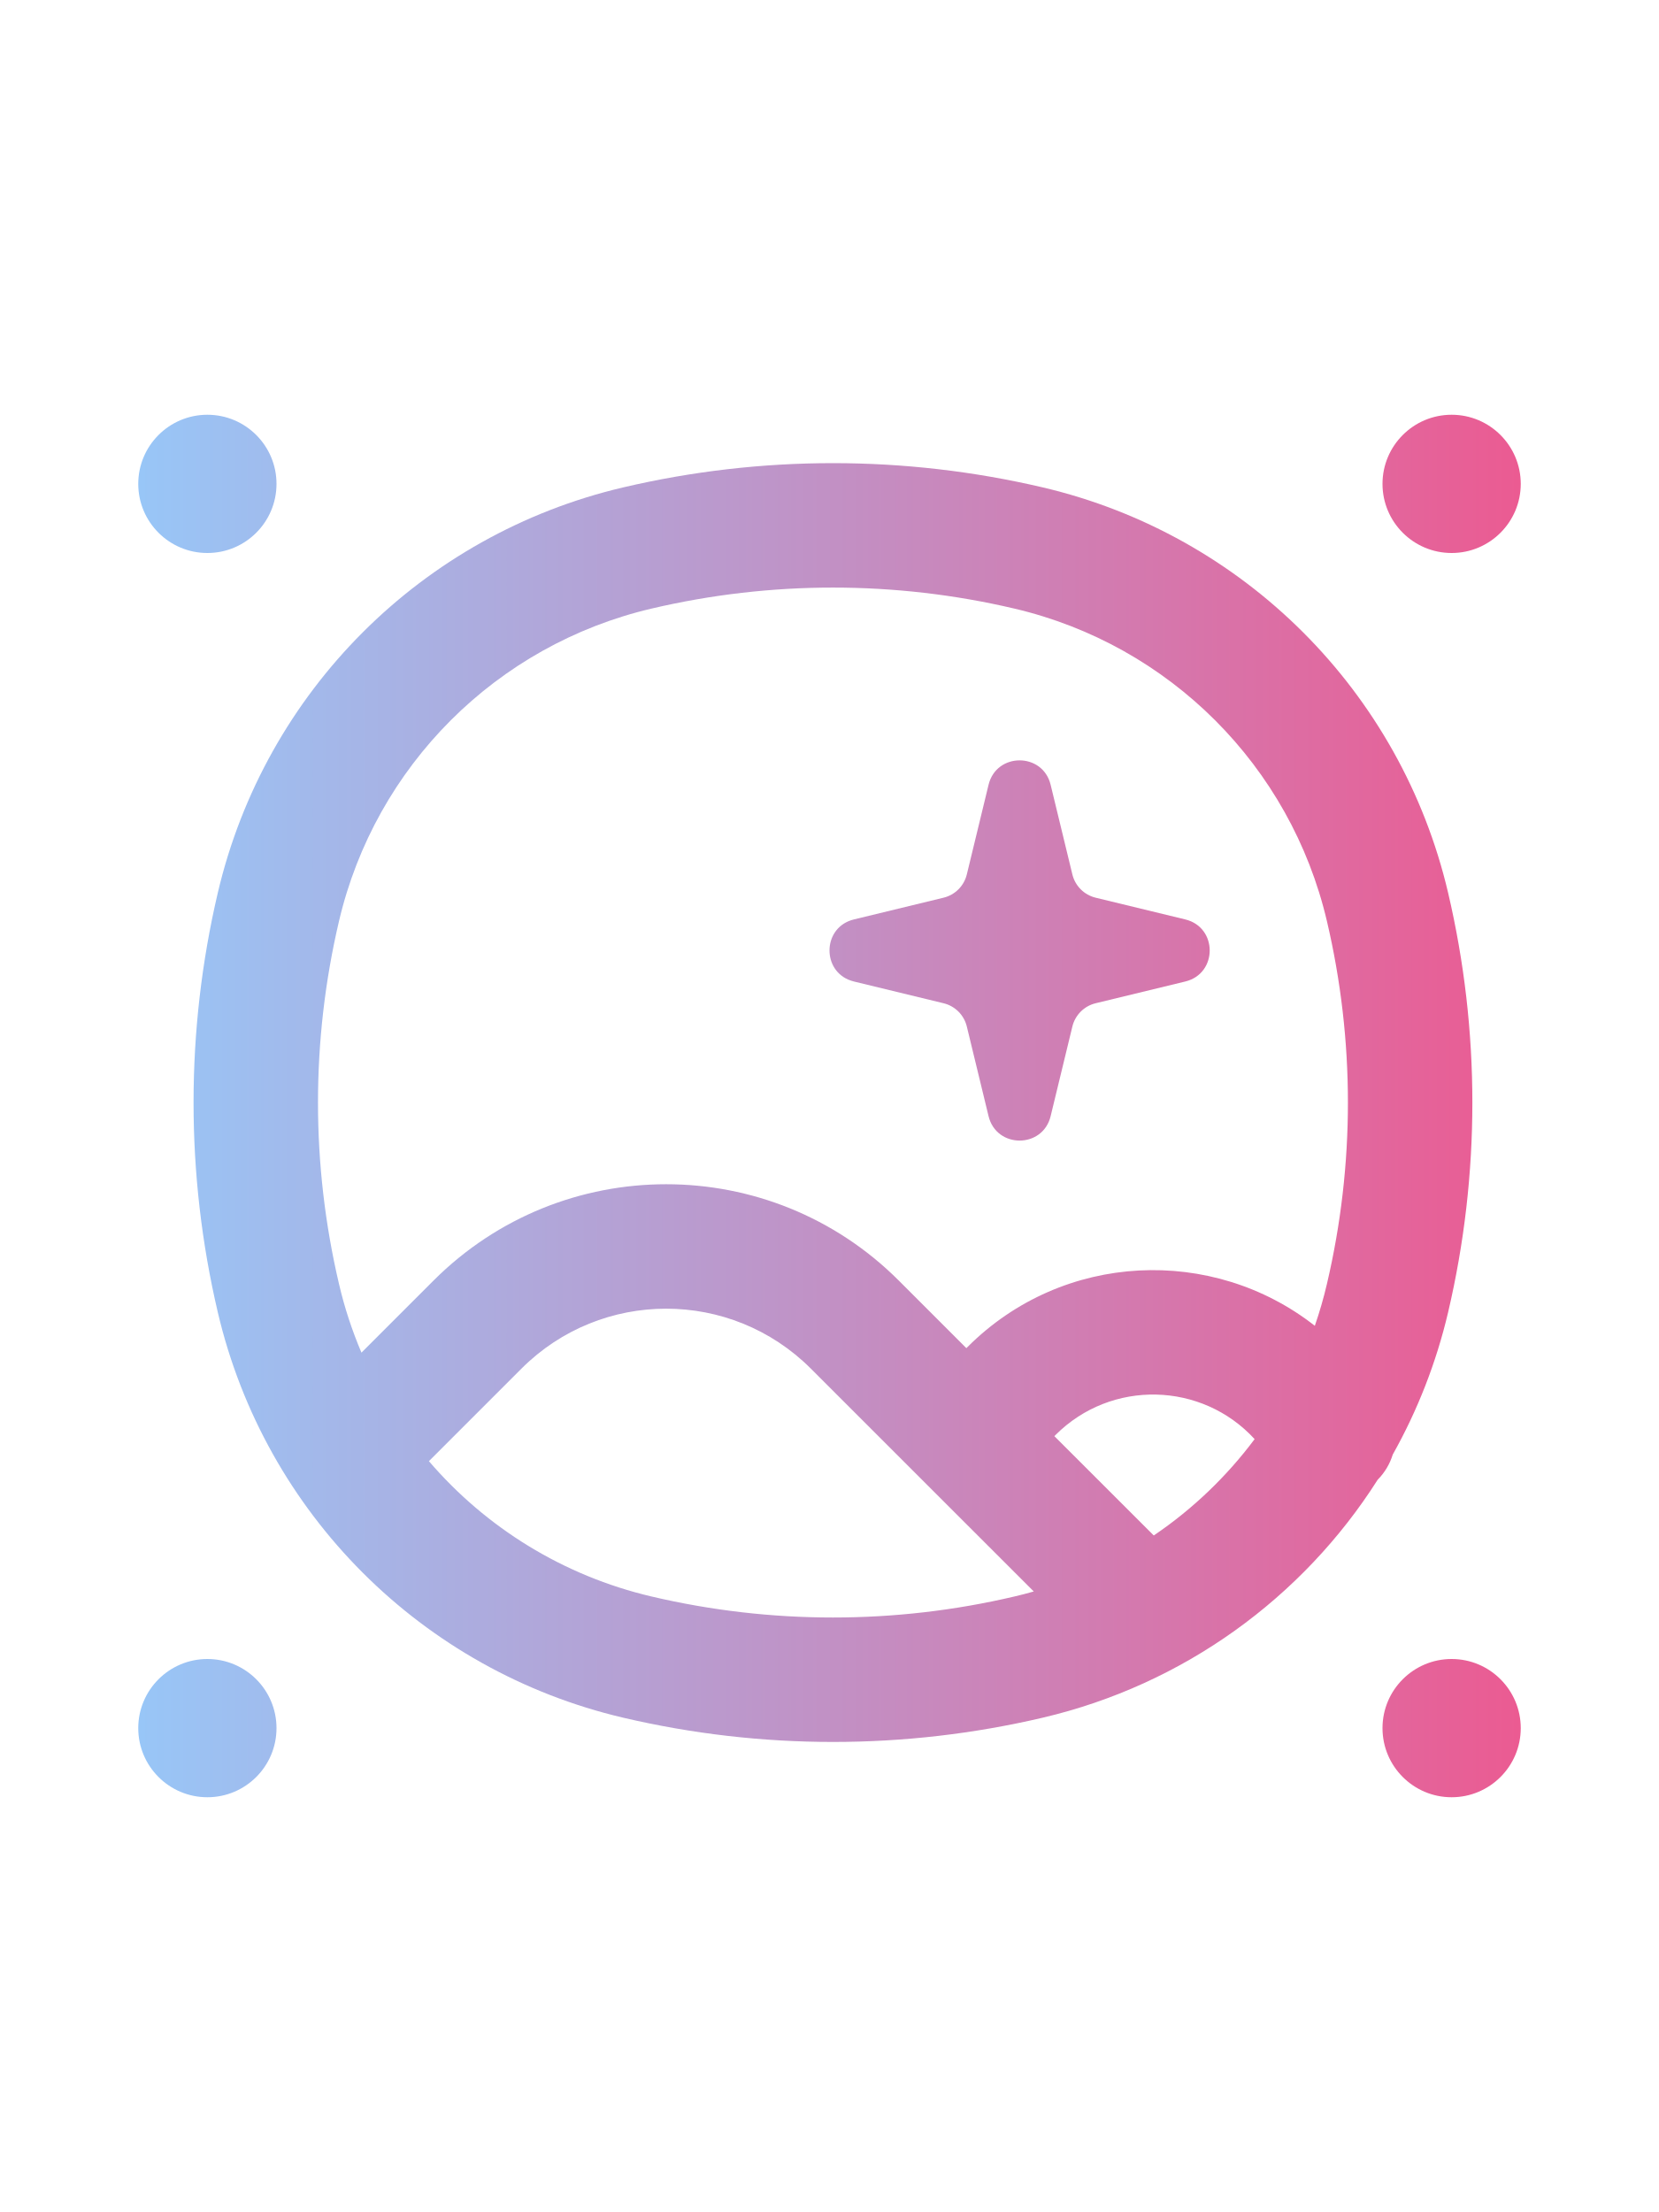
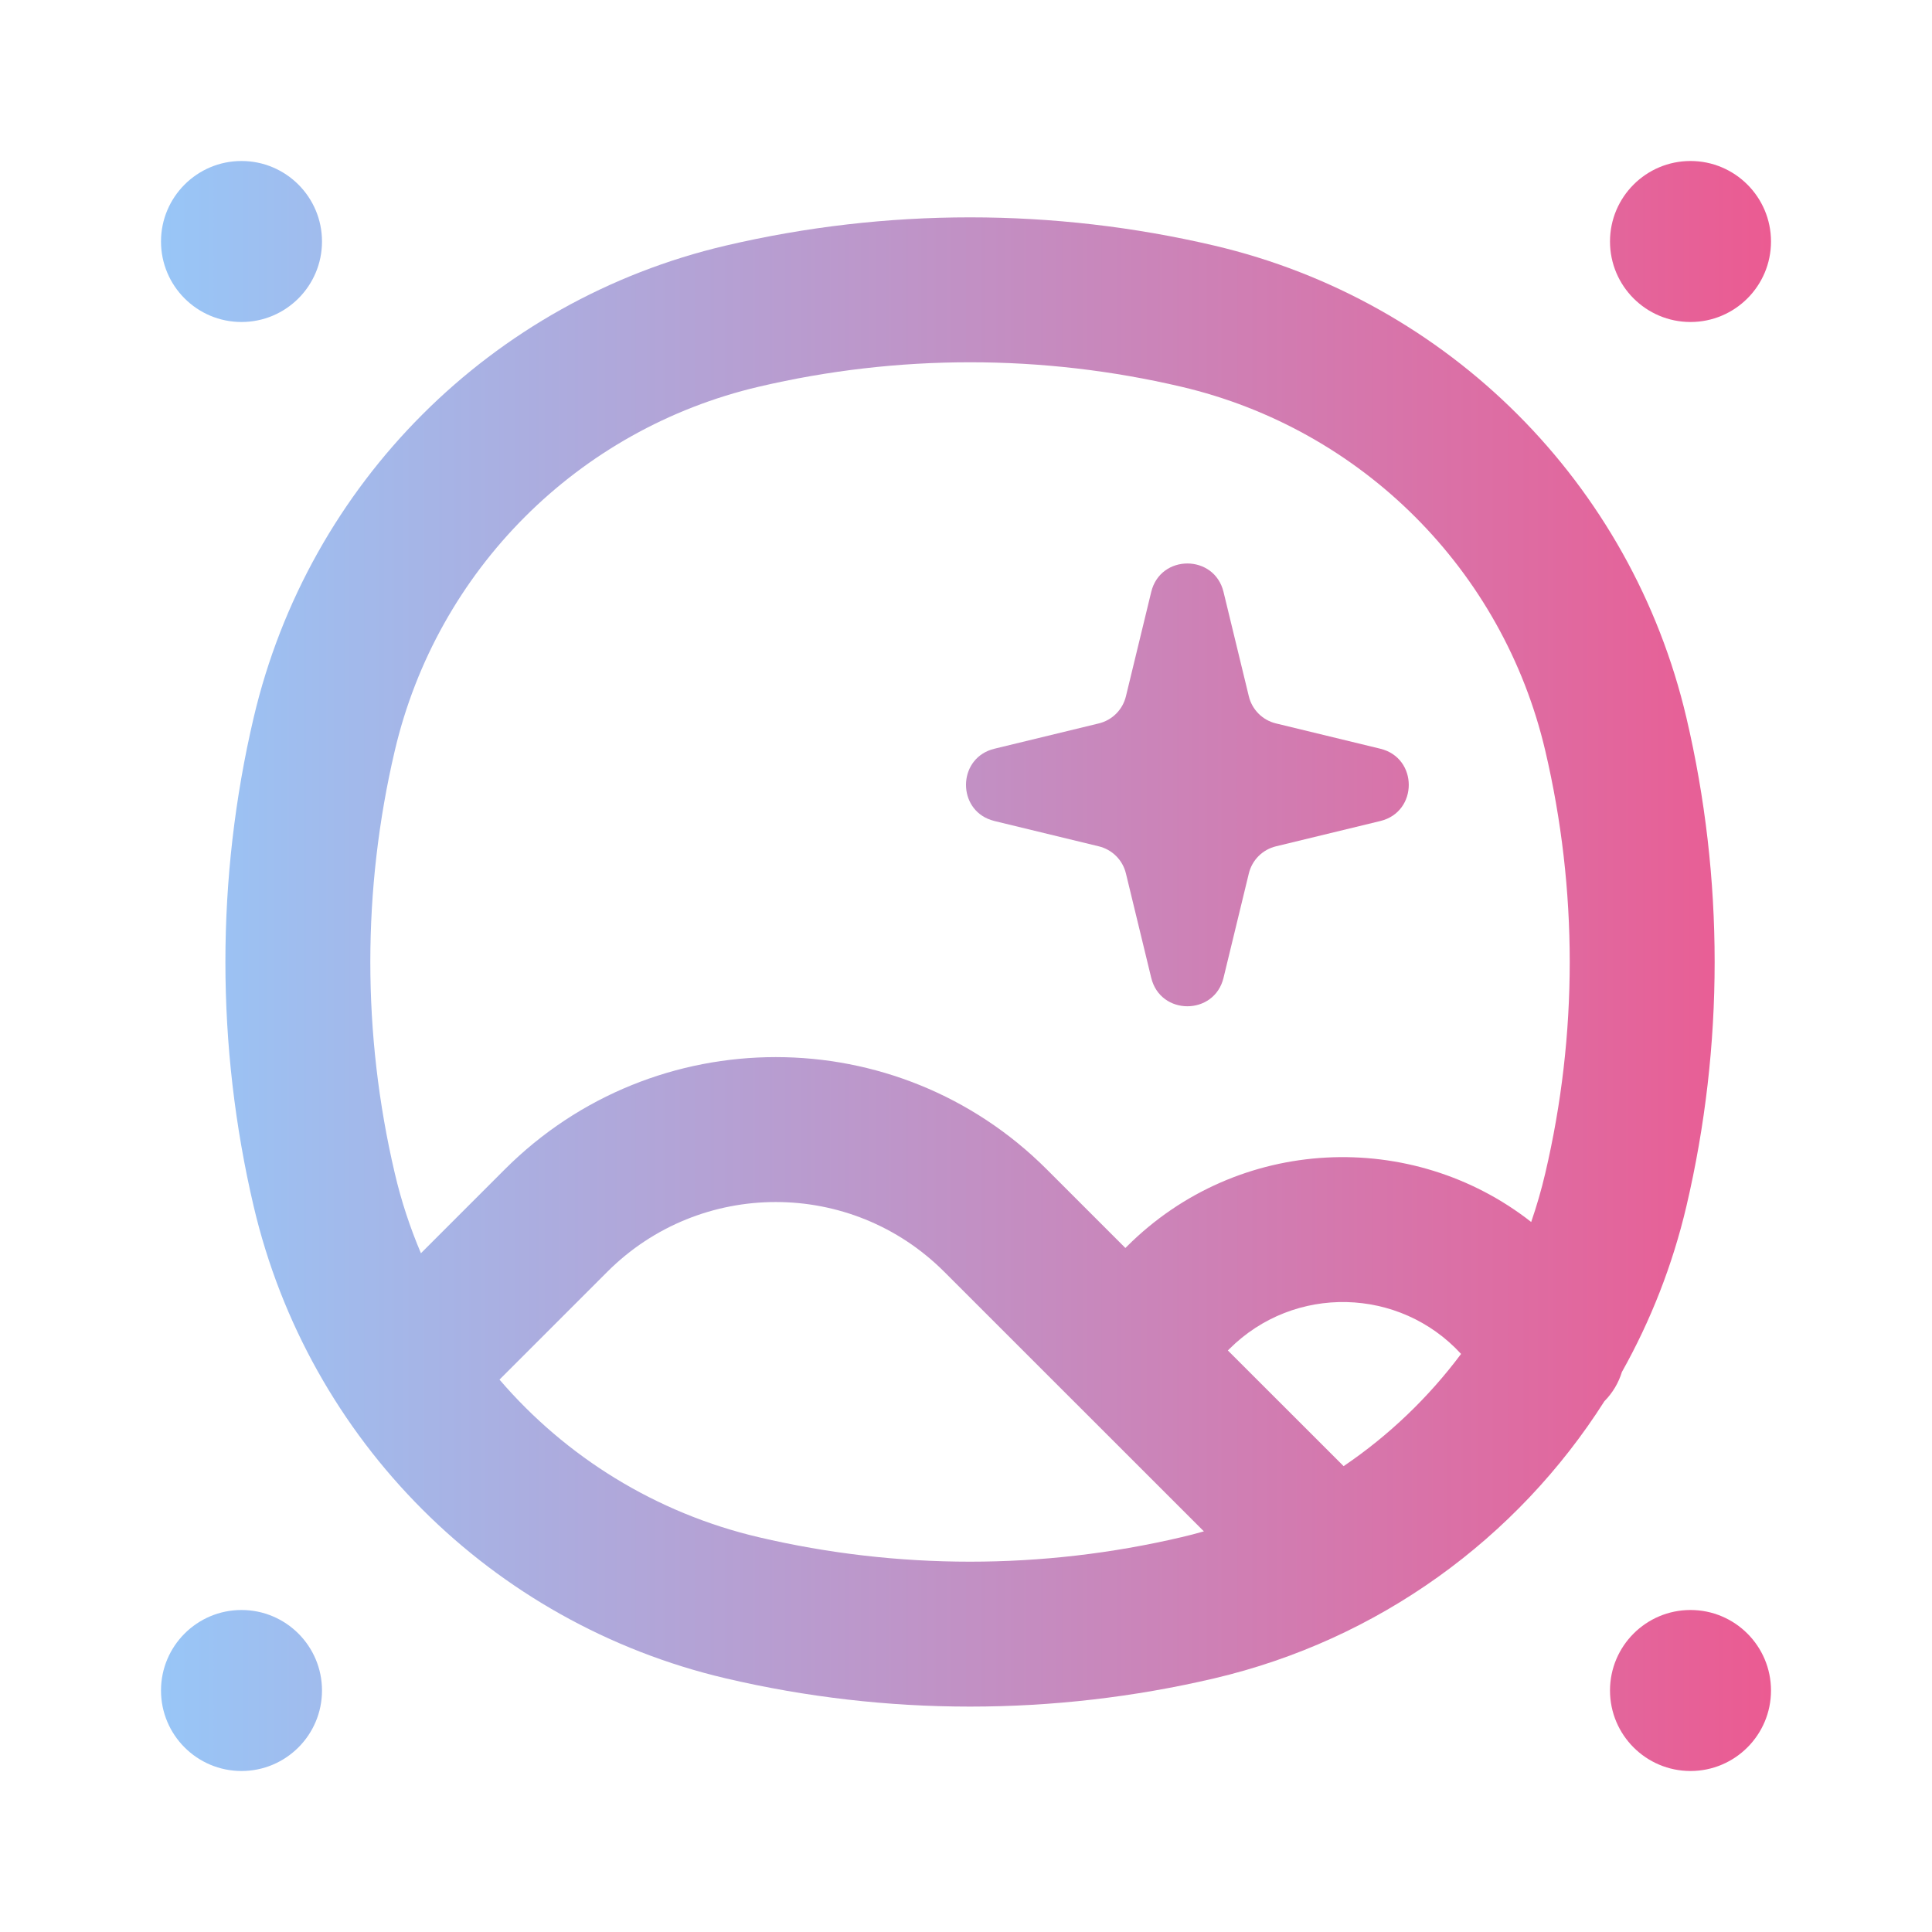
- <svg xmlns="http://www.w3.org/2000/svg" width="24" height="32" viewBox="0 0 24 32" fill="none">
-   <path fill-rule="evenodd" clip-rule="evenodd" d="M14.674 8.804C12.948 8.399 11.152 8.399 9.426 8.804C7.182 9.33 5.43 11.082 4.904 13.326C4.499 15.052 4.499 16.848 4.904 18.574C4.984 18.918 5.094 19.25 5.229 19.568L6.271 18.526C8.13 16.667 11.144 16.667 13.003 18.526L13.98 19.503L13.997 19.486C15.381 18.102 17.545 18.022 19.021 19.18C19.089 18.982 19.148 18.78 19.196 18.574C19.601 16.848 19.601 15.052 19.196 13.326C18.67 11.082 16.918 9.33 14.674 8.804ZM20.148 21.043C20.505 20.407 20.777 19.716 20.949 18.985C21.417 16.989 21.417 14.911 20.949 12.915C20.266 10.005 17.994 7.734 15.085 7.051C13.089 6.583 11.011 6.583 9.015 7.051C6.105 7.734 3.834 10.005 3.151 12.915C2.683 14.911 2.683 16.989 3.151 18.985C3.834 21.895 6.105 24.166 9.015 24.849C11.011 25.317 13.089 25.317 15.085 24.849C17.121 24.371 18.845 23.115 19.93 21.407C20.034 21.302 20.107 21.176 20.148 21.043ZM18.15 20.819C17.388 19.988 16.077 19.952 15.27 20.759L15.253 20.776L16.691 22.213C17.252 21.833 17.745 21.361 18.15 20.819ZM14.955 23.023L11.73 19.799C10.574 18.643 8.7 18.643 7.544 19.799L6.205 21.138C7.028 22.098 8.147 22.796 9.426 23.096C11.152 23.501 12.948 23.501 14.674 23.096C14.768 23.074 14.862 23.05 14.955 23.023Z" fill="url(#paint0_linear_379_378)" />
-   <path d="M14.301 11.353C14.415 10.882 15.085 10.882 15.199 11.353L15.513 12.648C15.553 12.816 15.684 12.947 15.852 12.987L17.147 13.301C17.618 13.415 17.618 14.085 17.147 14.199L15.852 14.513C15.684 14.553 15.553 14.684 15.513 14.852L15.199 16.147C15.085 16.618 14.415 16.618 14.301 16.147L13.987 14.852C13.947 14.684 13.816 14.553 13.648 14.513L12.353 14.199C12.323 14.191 12.296 14.182 12.27 14.171C11.884 14.003 11.912 13.408 12.353 13.301L13.648 12.987C13.816 12.947 13.947 12.816 13.987 12.648L14.301 11.353Z" fill="url(#paint1_linear_379_378)" />
-   <path d="M22 25C22 25.552 21.552 26 21 26C20.448 26 20 25.552 20 25C20 24.448 20.448 24 21 24C21.552 24 22 24.448 22 25Z" fill="url(#paint2_linear_379_378)" />
-   <path d="M22 7C22 7.552 21.552 8 21 8C20.448 8 20 7.552 20 7C20 6.448 20.448 6 21 6C21.552 6 22 6.448 22 7Z" fill="url(#paint3_linear_379_378)" />
-   <path d="M4 25C4 25.552 3.552 26 3 26C2.448 26 2 25.552 2 25C2 24.448 2.448 24 3 24C3.552 24 4 24.448 4 25Z" fill="url(#paint4_linear_379_378)" />
-   <path d="M4 7C4 7.552 3.552 8 3 8C2.448 8 2 7.552 2 7C2 6.448 2.448 6 3 6C3.552 6 4 6.448 4 7Z" fill="url(#paint5_linear_379_378)" />
+ <svg xmlns="http://www.w3.org/2000/svg" width="24" height="24" viewBox="0 0 24 24" fill="none">
+   <path fill-rule="evenodd" clip-rule="evenodd" d="M14.674 4.804C12.948 4.399 11.152 4.399 9.426 4.804C7.182 5.33 5.43 7.082 4.904 9.326C4.499 11.052 4.499 12.848 4.904 14.574C4.984 14.918 5.094 15.25 5.229 15.568L6.271 14.526C8.13 12.667 11.144 12.667 13.003 14.526L13.98 15.503L13.997 15.486C15.381 14.102 17.545 14.022 19.021 15.18C19.089 14.982 19.148 14.78 19.196 14.574C19.601 12.848 19.601 11.052 19.196 9.326C18.67 7.082 16.918 5.33 14.674 4.804ZM20.148 17.043C20.505 16.407 20.777 15.716 20.949 14.985C21.417 12.989 21.417 10.911 20.949 8.915C20.266 6.006 17.994 3.734 15.085 3.051C13.089 2.583 11.011 2.583 9.015 3.051C6.105 3.734 3.834 6.006 3.151 8.915C2.683 10.911 2.683 12.989 3.151 14.985C3.834 17.895 6.105 20.166 9.015 20.849C11.011 21.317 13.089 21.317 15.085 20.849C17.121 20.371 18.845 19.115 19.93 17.407C20.034 17.302 20.107 17.176 20.148 17.043ZM18.15 16.819C17.388 15.988 16.077 15.952 15.27 16.759L15.253 16.776L16.691 18.213C17.252 17.833 17.745 17.361 18.15 16.819ZM14.955 19.023L11.73 15.799C10.574 14.643 8.7 14.643 7.544 15.799L6.205 17.138C7.028 18.098 8.147 18.796 9.426 19.096C11.152 19.501 12.948 19.501 14.674 19.096C14.768 19.074 14.862 19.05 14.955 19.023Z" fill="url(#paint0_linear_40022057_1037)" />
+   <path d="M14.301 7.353C14.415 6.882 15.085 6.882 15.199 7.353L15.513 8.648C15.553 8.816 15.684 8.947 15.852 8.987L17.147 9.301C17.618 9.415 17.618 10.085 17.147 10.199L15.852 10.513C15.684 10.553 15.553 10.684 15.513 10.852L15.199 12.147C15.085 12.618 14.415 12.618 14.301 12.147L13.987 10.852C13.947 10.684 13.816 10.553 13.648 10.513L12.353 10.199C12.323 10.191 12.296 10.182 12.27 10.171C11.884 10.003 11.912 9.408 12.353 9.301L13.648 8.987C13.816 8.947 13.947 8.816 13.987 8.648L14.301 7.353Z" fill="url(#paint1_linear_40022057_1037)" />
+   <path d="M22 21C22 21.552 21.552 22 21 22C20.448 22 20 21.552 20 21C20 20.448 20.448 20 21 20C21.552 20 22 20.448 22 21Z" fill="url(#paint2_linear_40022057_1037)" />
+   <path d="M22 3C22 3.552 21.552 4 21 4C20.448 4 20 3.552 20 3C20 2.448 20.448 2 21 2C21.552 2 22 2.448 22 3Z" fill="url(#paint3_linear_40022057_1037)" />
+   <path d="M4 21C4 21.552 3.552 22 3 22C2.448 22 2 21.552 2 21C2 20.448 2.448 20 3 20C3.552 20 4 20.448 4 21Z" fill="url(#paint4_linear_40022057_1037)" />
+   <path d="M4 3C4 3.552 3.552 4 3 4C2.448 4 2 3.552 2 3C2 2.448 2.448 2 3 2C3.552 2 4 2.448 4 3Z" fill="url(#paint5_linear_40022057_1037)" />
  <defs>
-     <linearGradient id="paint0_linear_379_378" x1="2" y1="16" x2="22" y2="16" gradientUnits="userSpaceOnUse">
+     <linearGradient id="paint0_linear_40022057_1037" x1="2" y1="12" x2="22" y2="12" gradientUnits="userSpaceOnUse">
      <stop stop-color="#98C6F7" />
      <stop offset="1" stop-color="#EB5B92" />
    </linearGradient>
-     <linearGradient id="paint1_linear_379_378" x1="2" y1="16" x2="22" y2="16" gradientUnits="userSpaceOnUse">
+     <linearGradient id="paint1_linear_40022057_1037" x1="2" y1="12" x2="22" y2="12" gradientUnits="userSpaceOnUse">
      <stop stop-color="#98C6F7" />
      <stop offset="1" stop-color="#EB5B92" />
    </linearGradient>
-     <linearGradient id="paint2_linear_379_378" x1="2" y1="16" x2="22" y2="16" gradientUnits="userSpaceOnUse">
+     <linearGradient id="paint2_linear_40022057_1037" x1="2" y1="12" x2="22" y2="12" gradientUnits="userSpaceOnUse">
      <stop stop-color="#98C6F7" />
      <stop offset="1" stop-color="#EB5B92" />
    </linearGradient>
-     <linearGradient id="paint3_linear_379_378" x1="2" y1="16" x2="22" y2="16" gradientUnits="userSpaceOnUse">
+     <linearGradient id="paint3_linear_40022057_1037" x1="2" y1="12" x2="22" y2="12" gradientUnits="userSpaceOnUse">
      <stop stop-color="#98C6F7" />
      <stop offset="1" stop-color="#EB5B92" />
    </linearGradient>
-     <linearGradient id="paint4_linear_379_378" x1="2" y1="16" x2="22" y2="16" gradientUnits="userSpaceOnUse">
+     <linearGradient id="paint4_linear_40022057_1037" x1="2" y1="12" x2="22" y2="12" gradientUnits="userSpaceOnUse">
      <stop stop-color="#98C6F7" />
      <stop offset="1" stop-color="#EB5B92" />
    </linearGradient>
-     <linearGradient id="paint5_linear_379_378" x1="2" y1="16" x2="22" y2="16" gradientUnits="userSpaceOnUse">
+     <linearGradient id="paint5_linear_40022057_1037" x1="2" y1="12" x2="22" y2="12" gradientUnits="userSpaceOnUse">
      <stop stop-color="#98C6F7" />
      <stop offset="1" stop-color="#EB5B92" />
    </linearGradient>
  </defs>
</svg>
